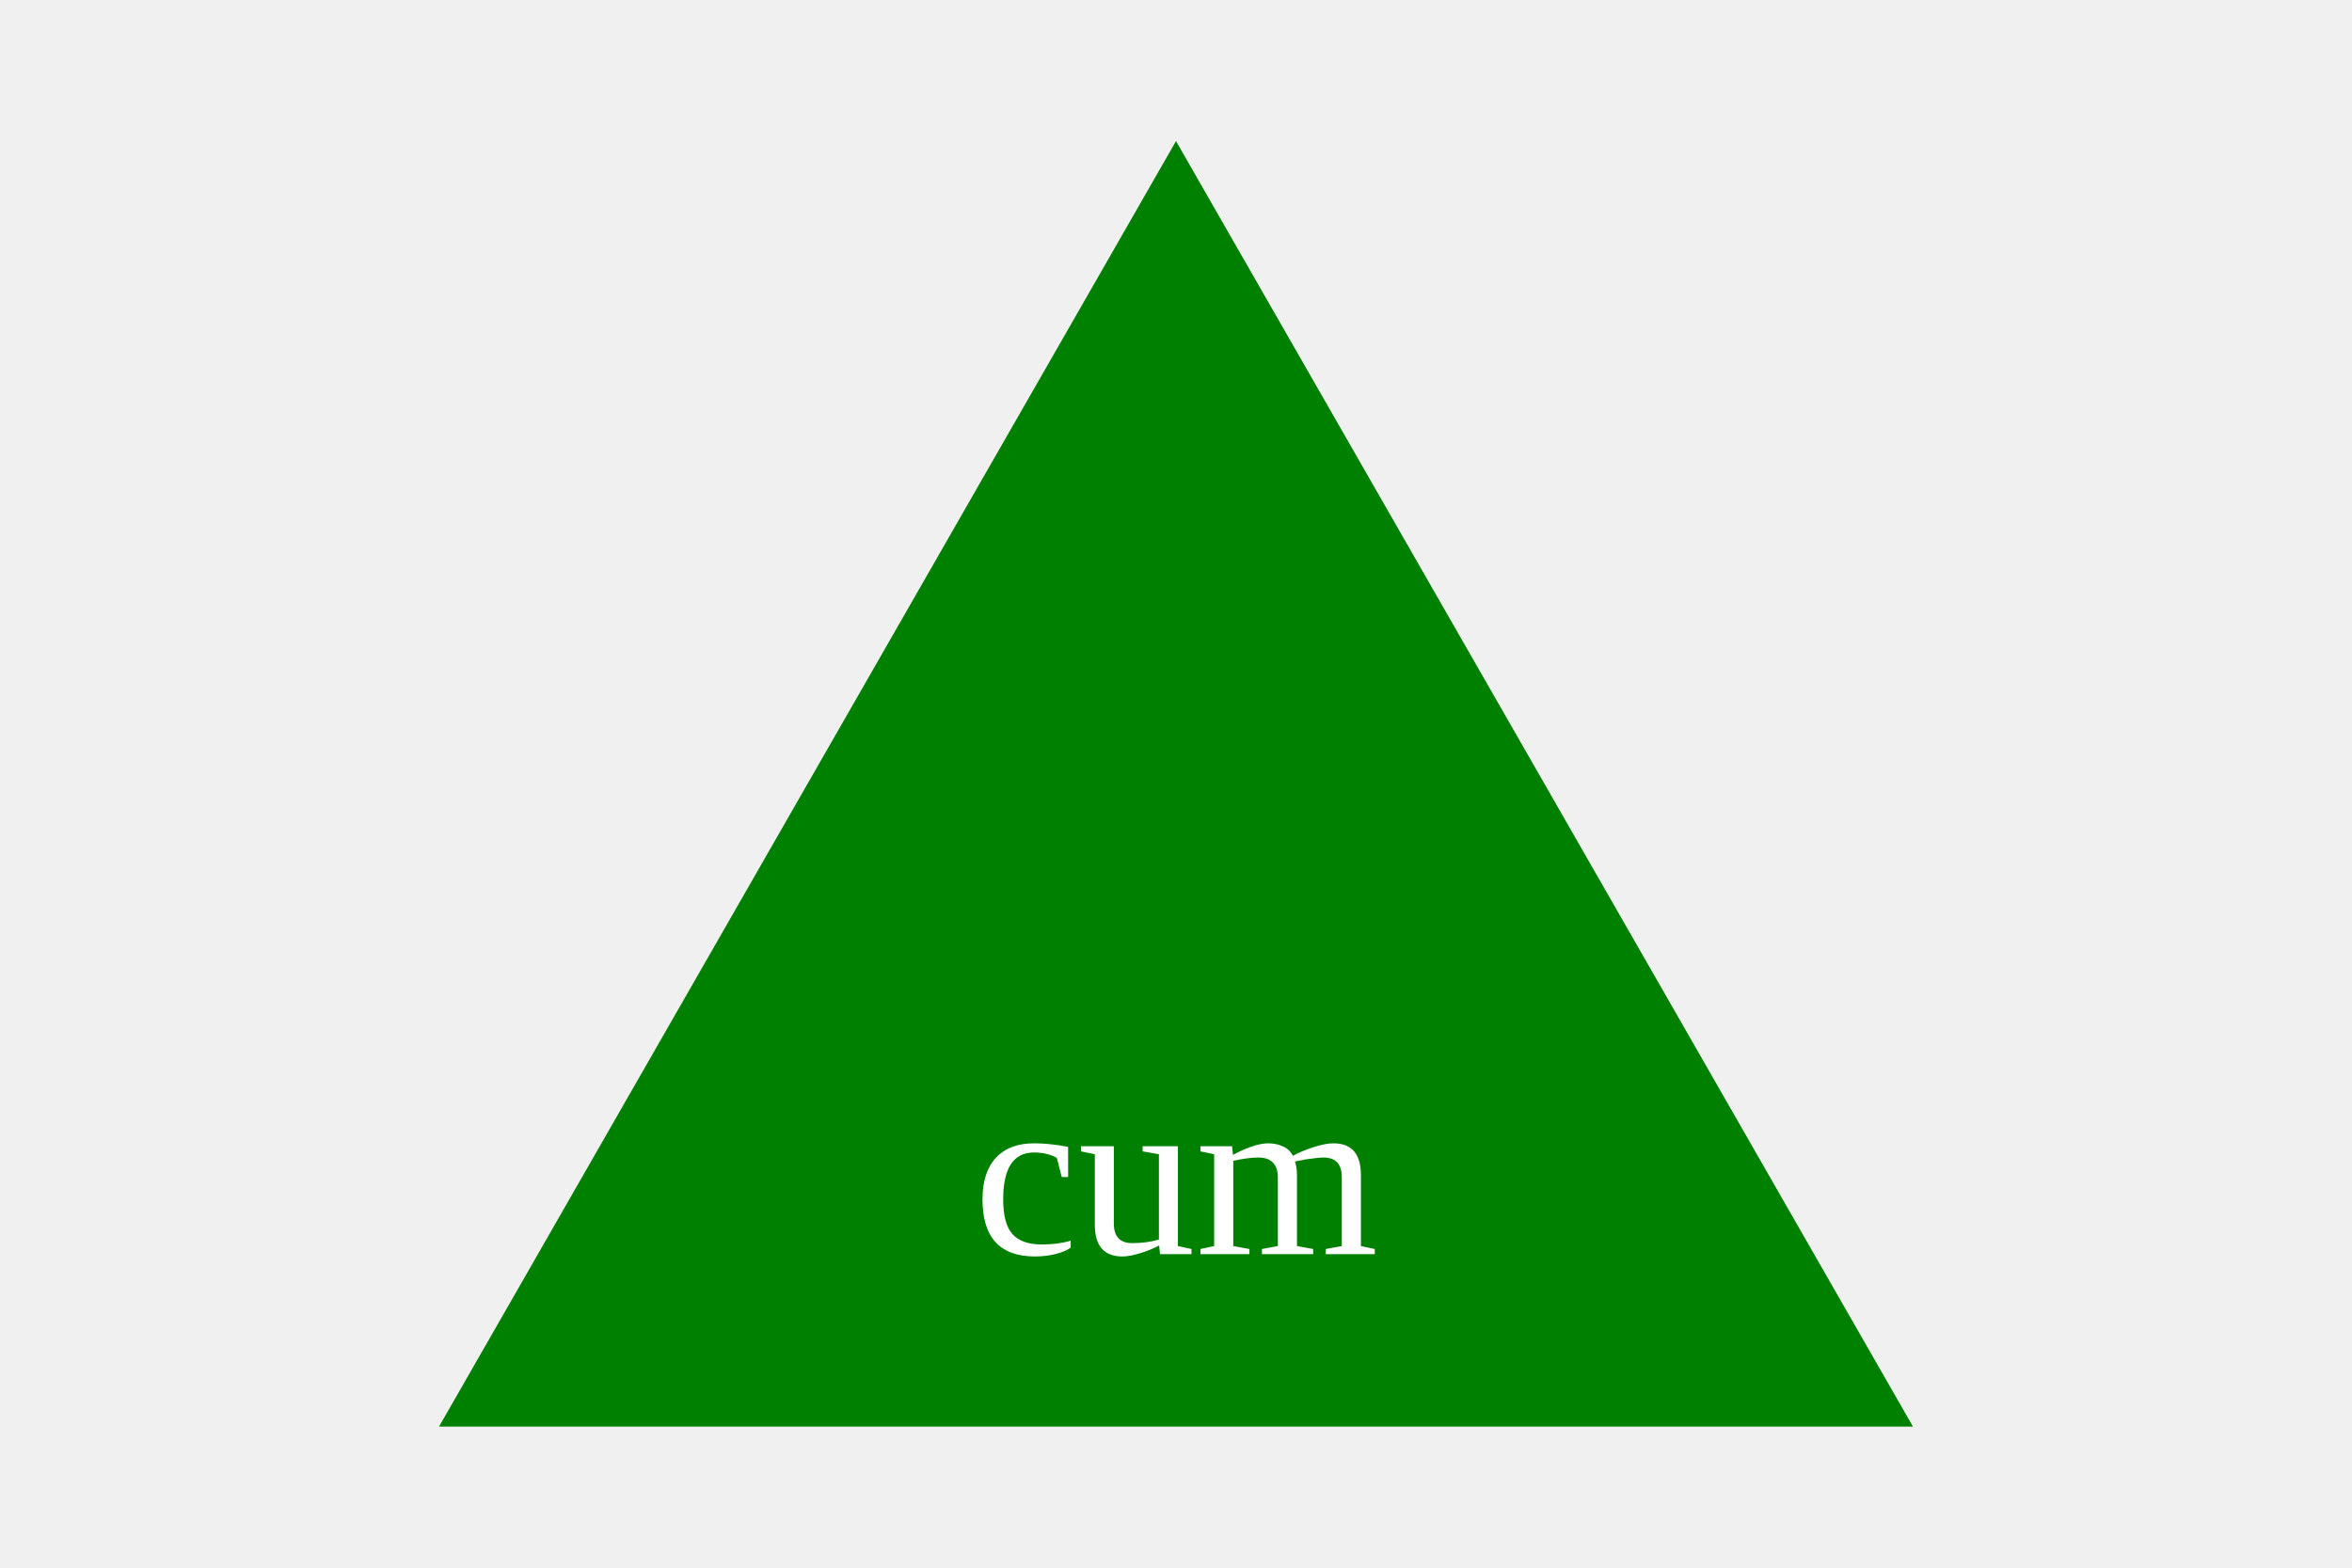
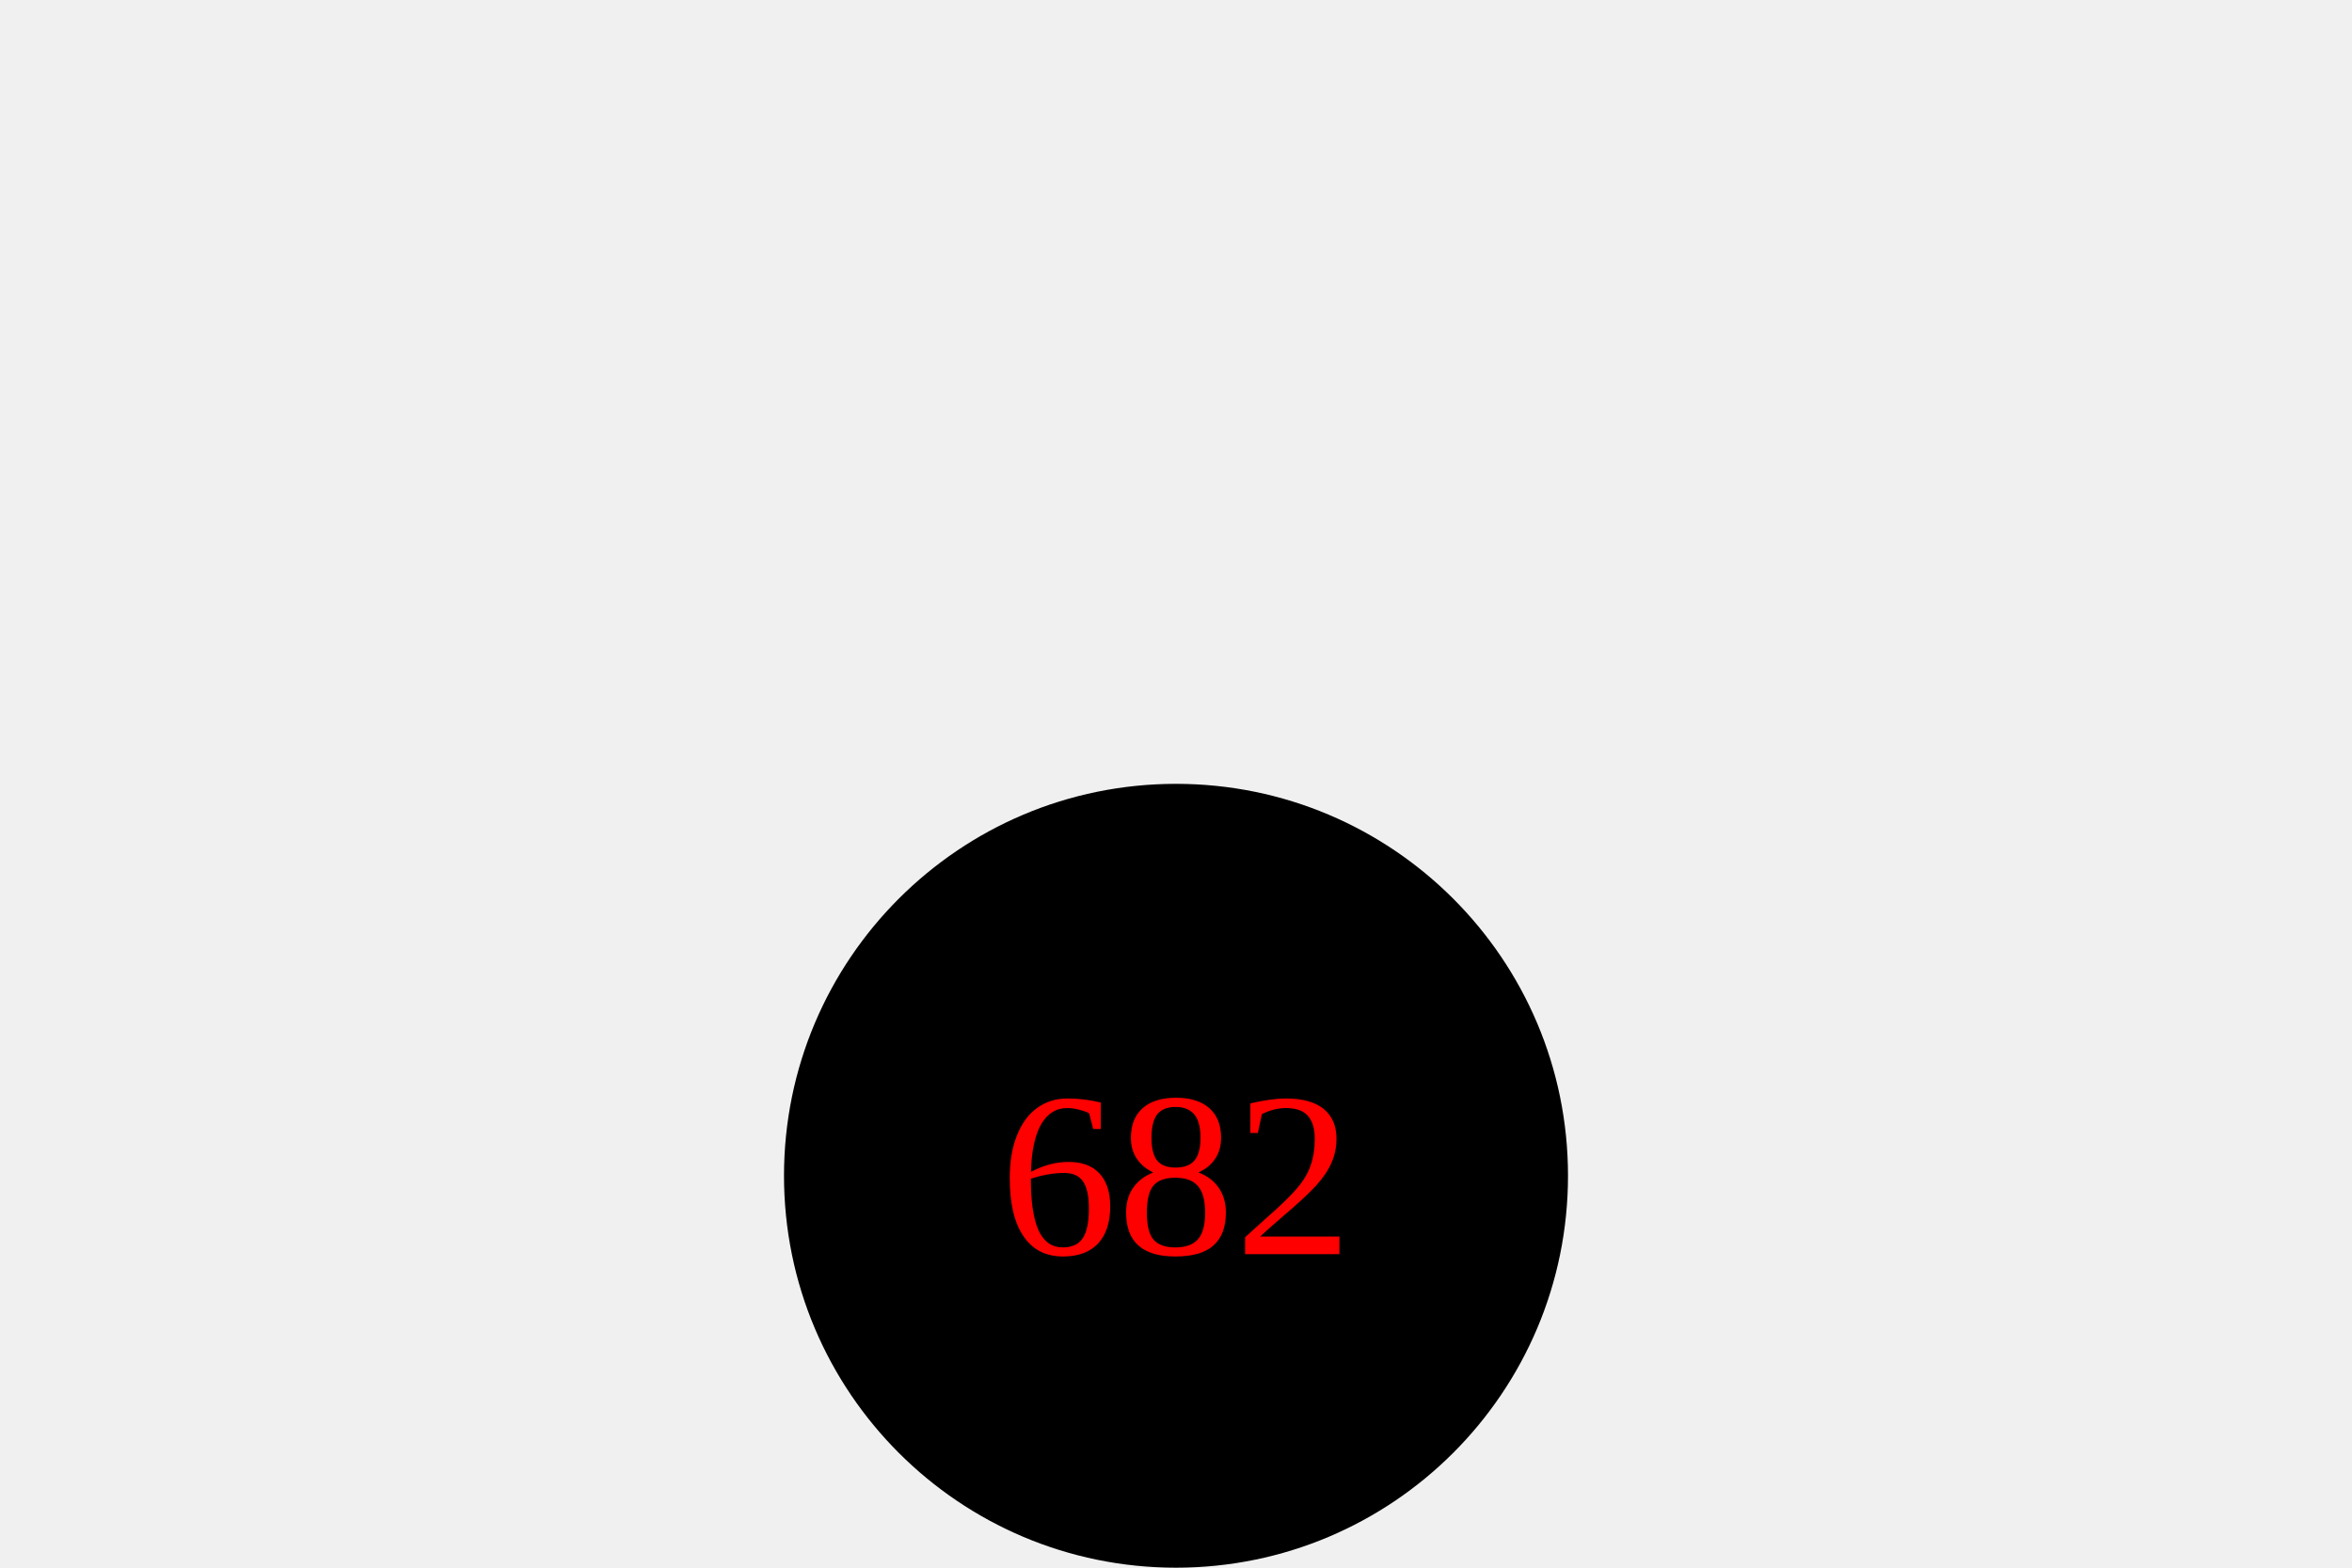
<svg xmlns="http://www.w3.org/2000/svg" version="1.1" width="300" height="200" viewBox="0 0 300 200">
-   <polygon points="150, 18 244, 182 56, 182" fill="green" />
-   <text x="150" y="160" font-size="30" text-anchor="middle" fill="white">cum</text>
+   <circle cx="150" cy="150" r="50" fill="black" />
+   <text x="150" y="160" font-size="30" text-anchor="middle" fill="red">682</text>
</svg>
